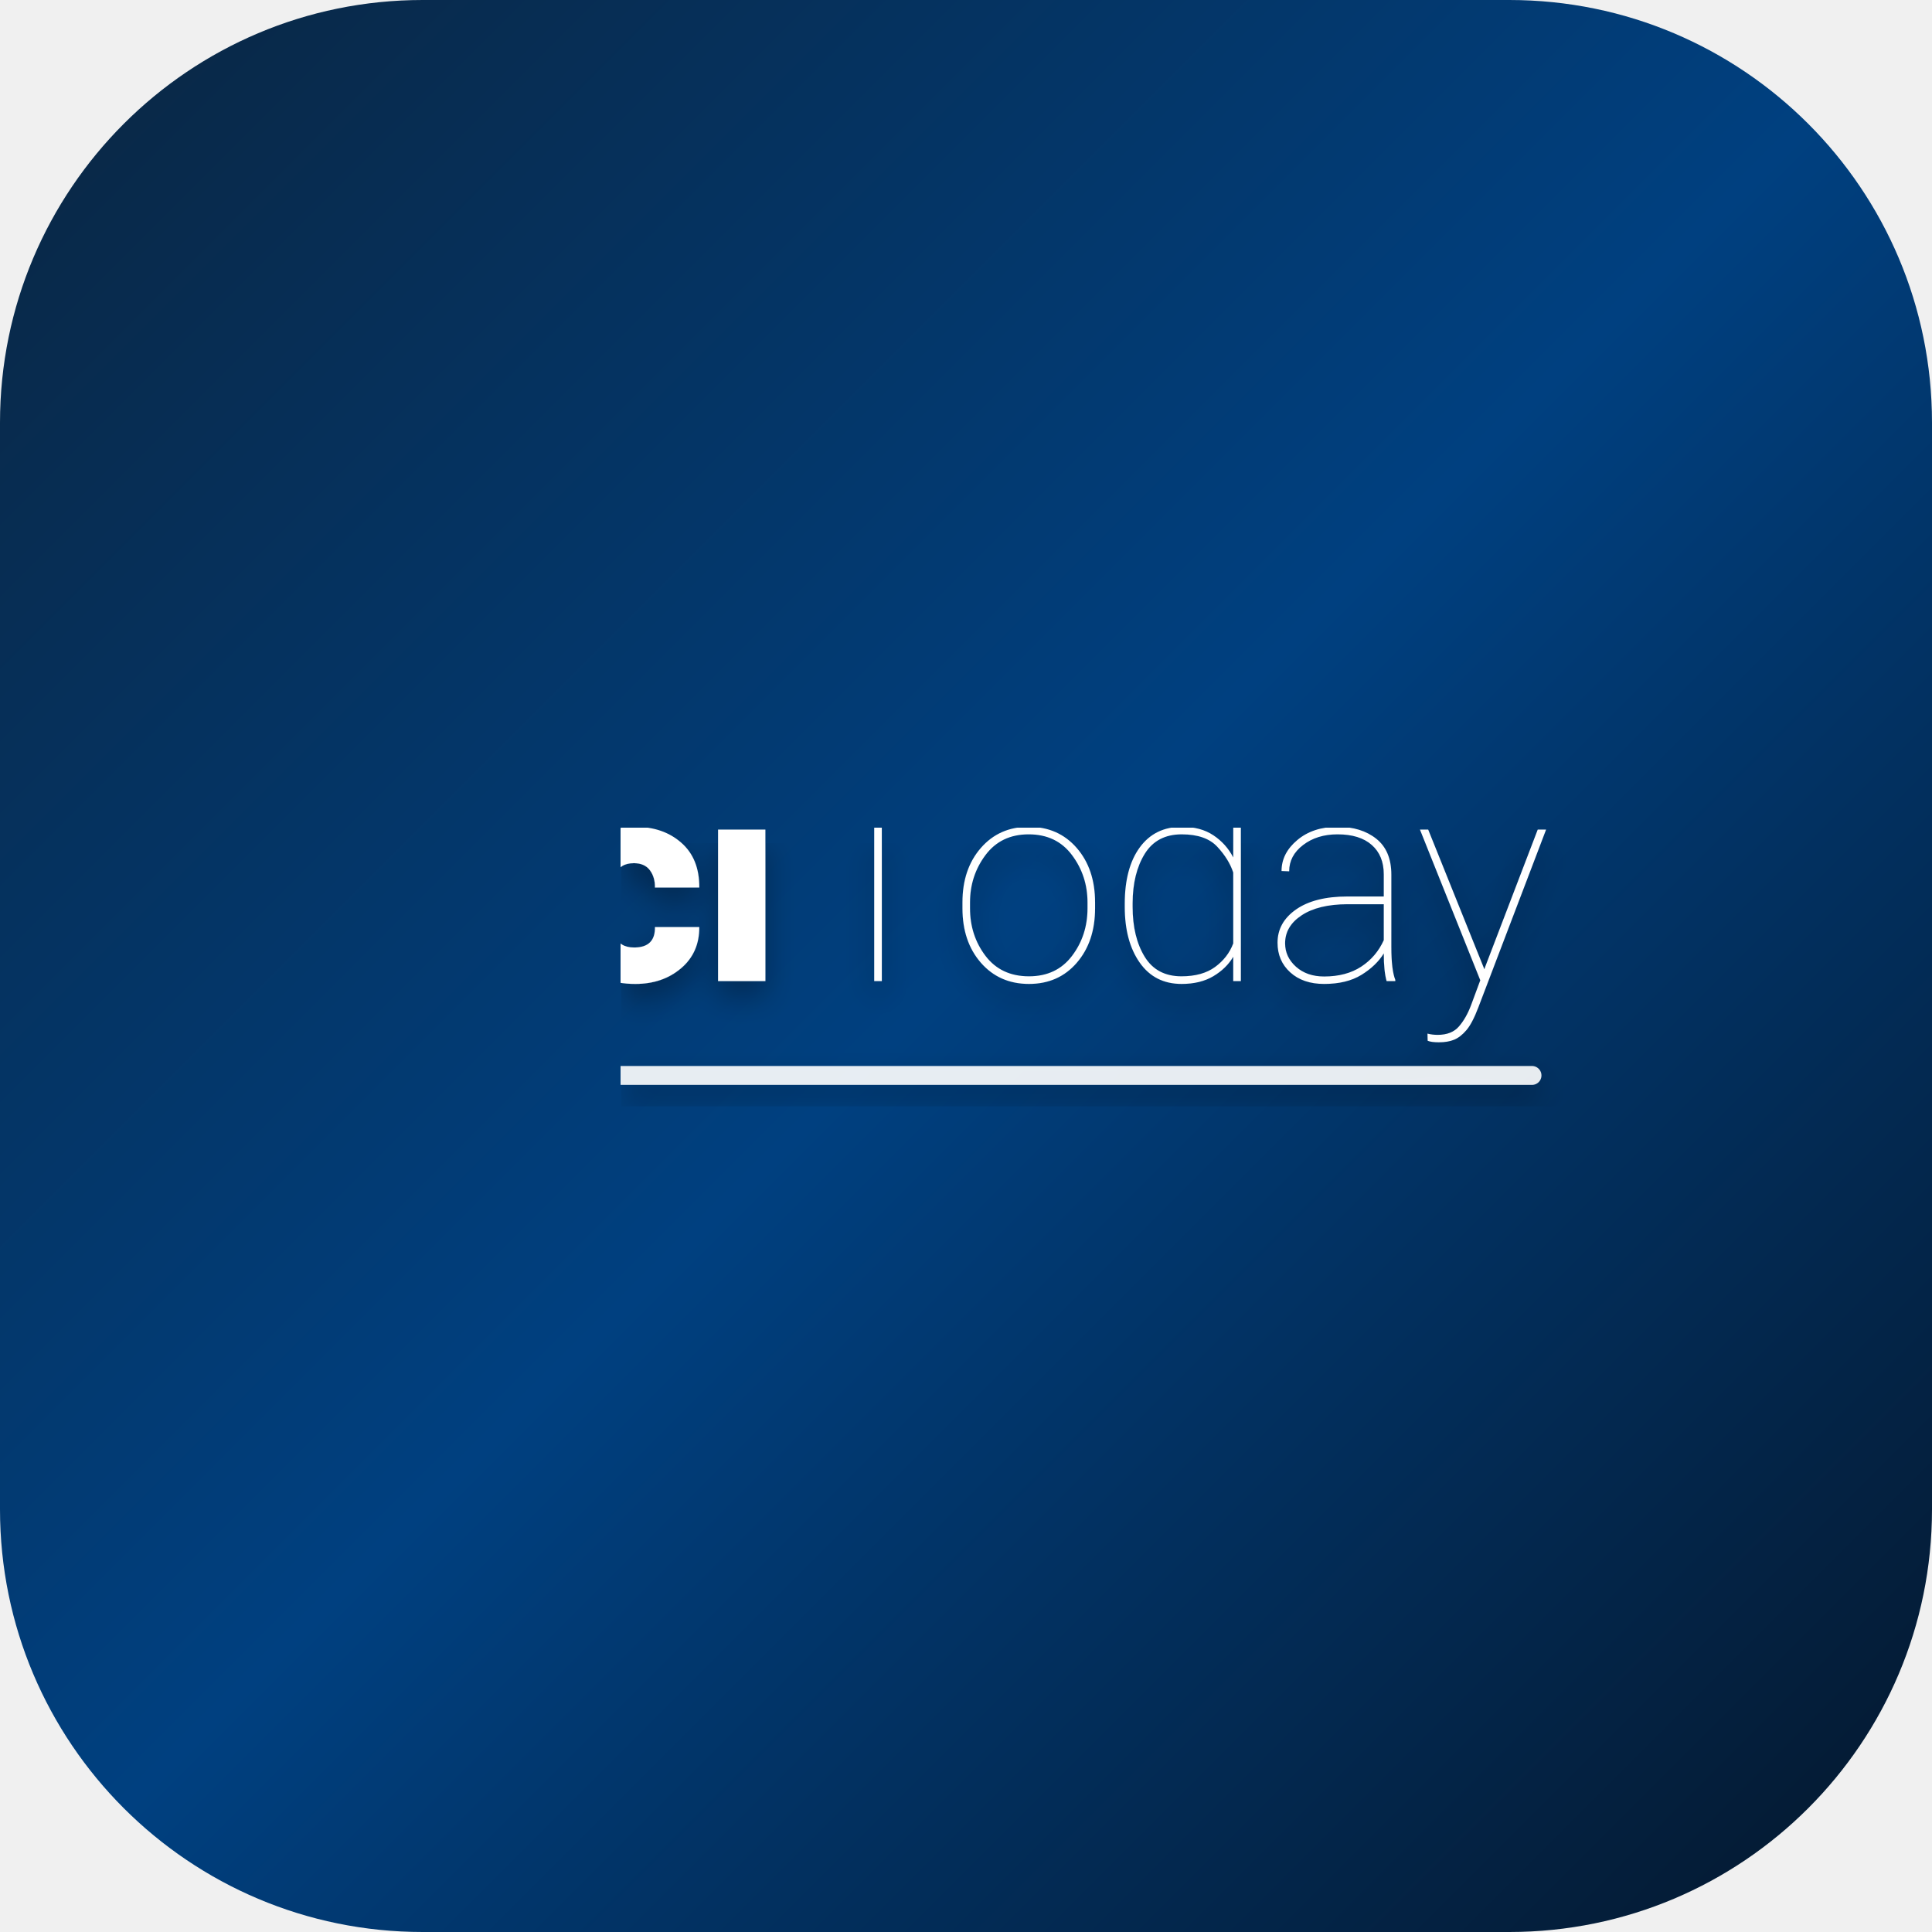
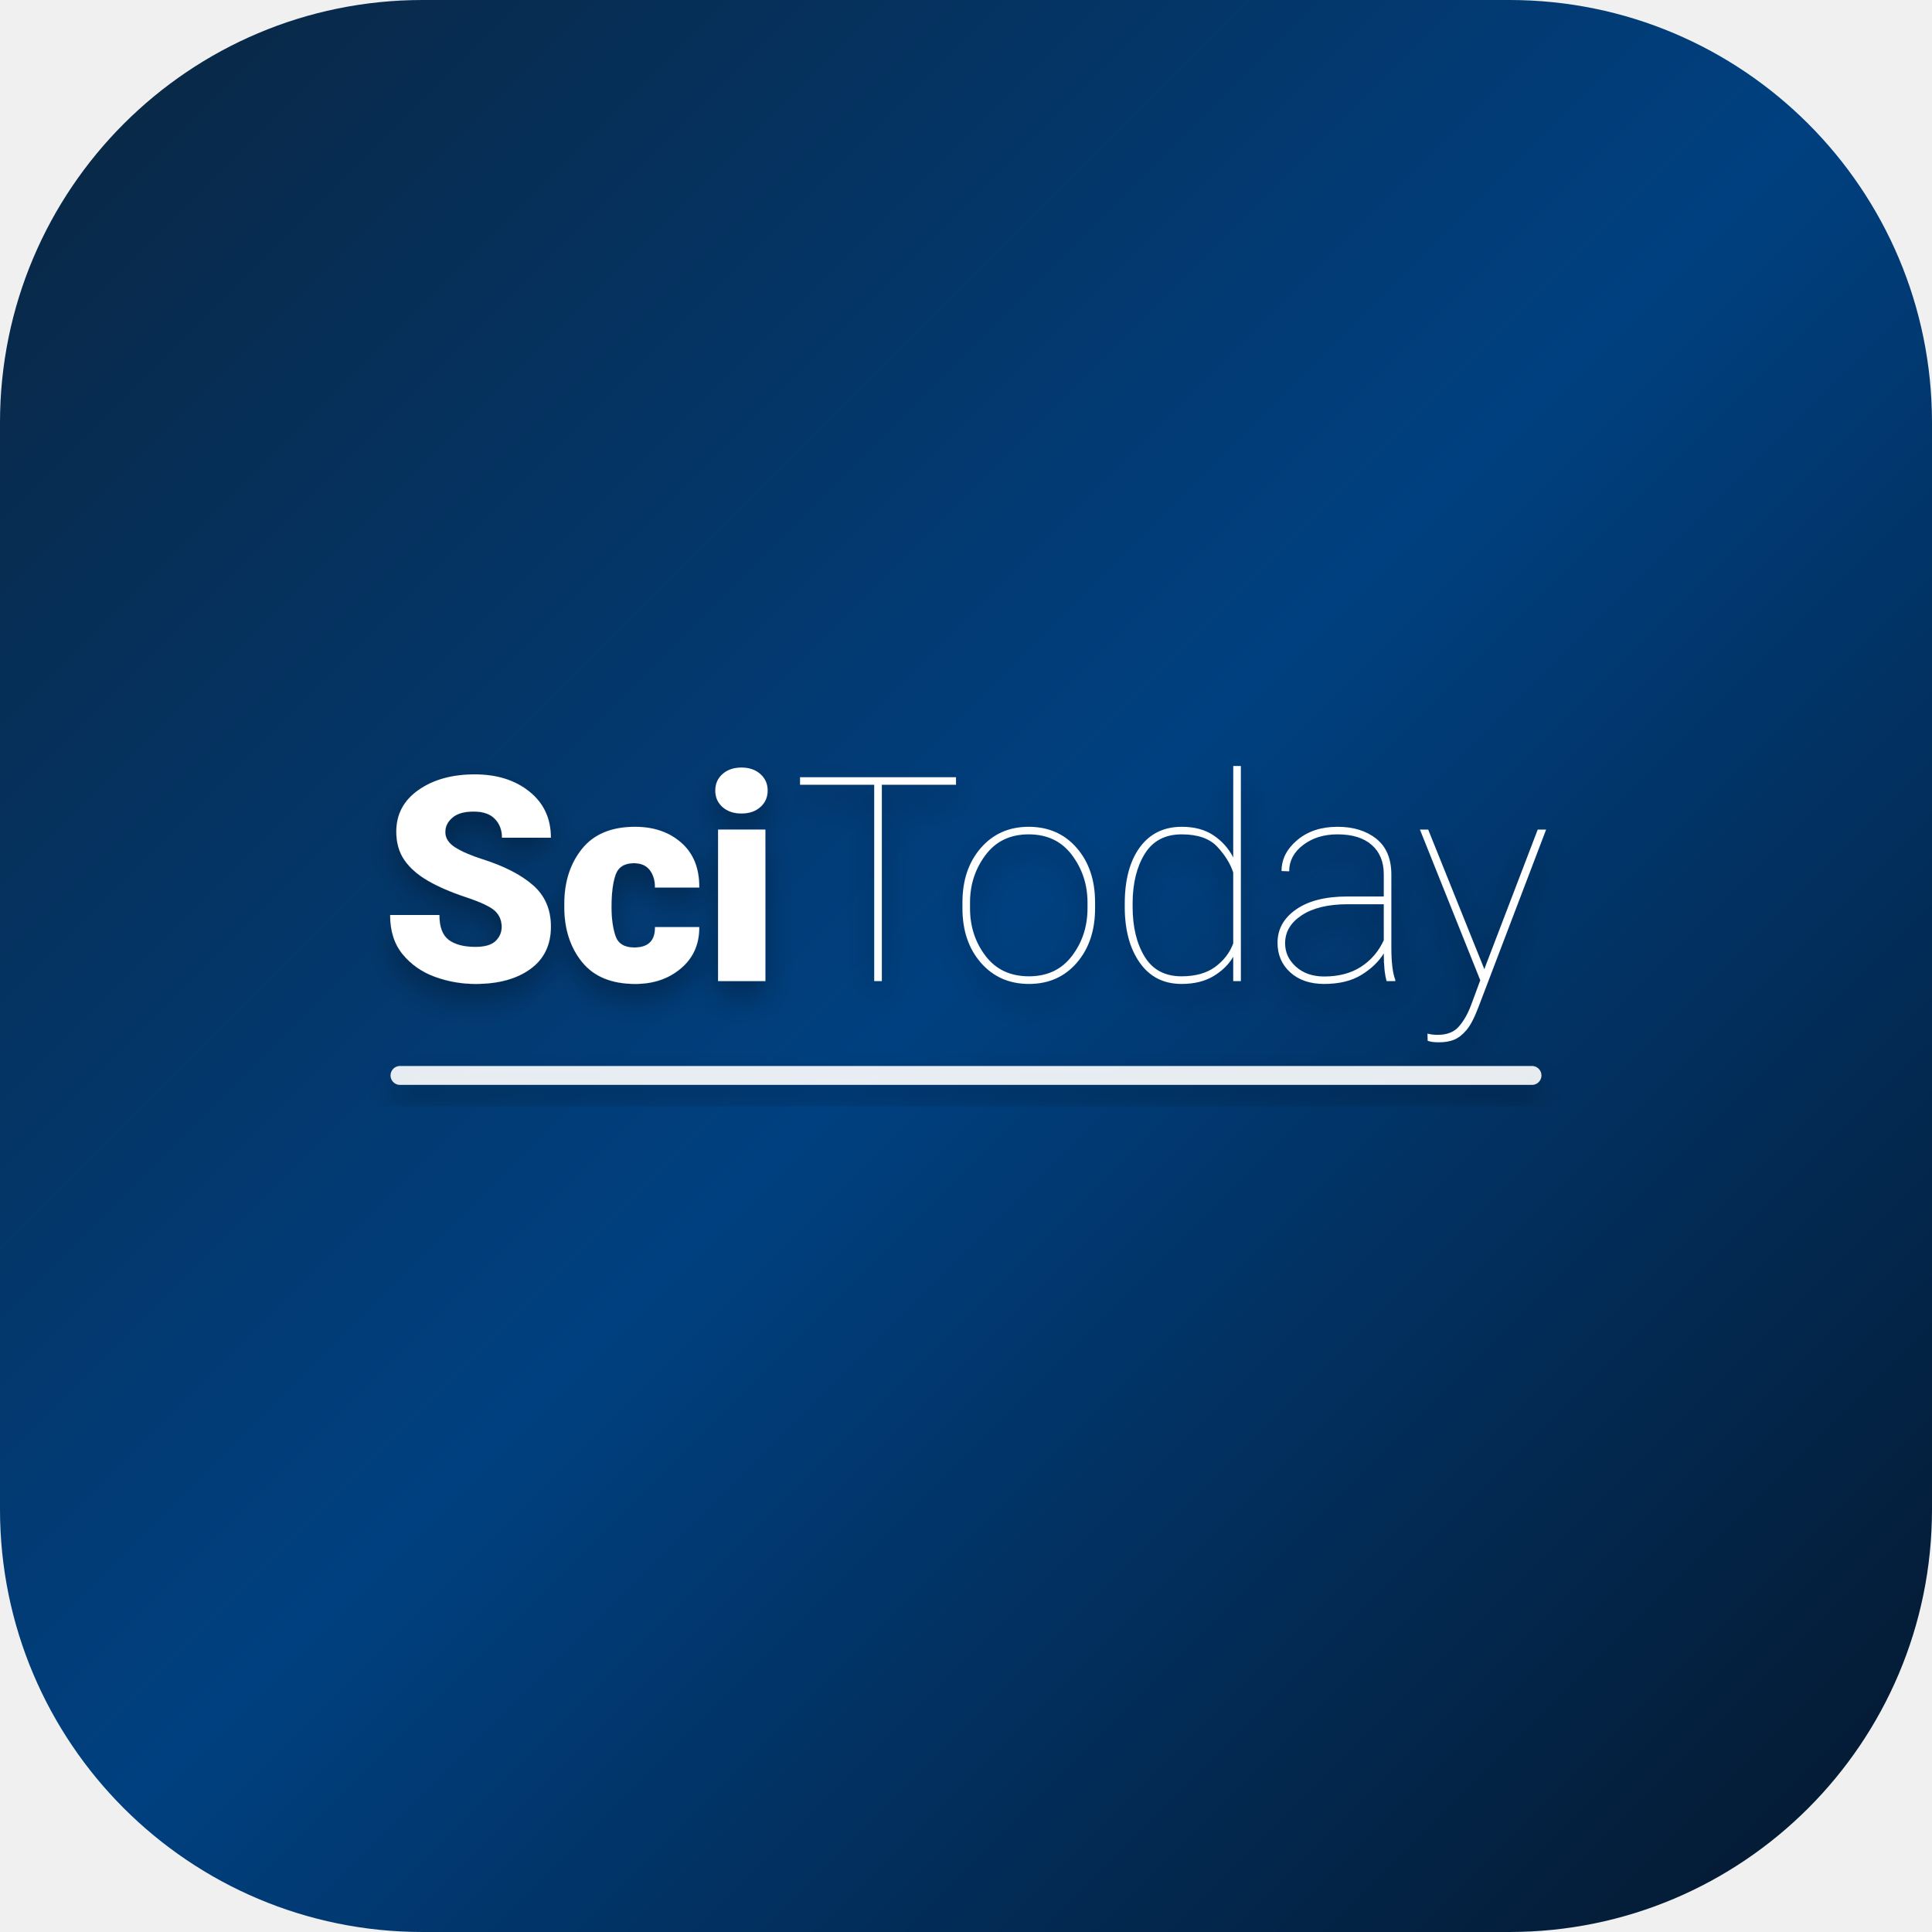
<svg xmlns="http://www.w3.org/2000/svg" viewBox="0 0 512 512" width="100%" height="100%">
  <defs>
    <linearGradient id="blueMetal" x1="0%" y1="0%" x2="100%" y2="100%">
      <stop offset="0%" stop-color="#0a2540" />
      <stop offset="50%" stop-color="#004080" />
      <stop offset="100%" stop-color="#05162a" />
    </linearGradient>
-     <filter id="dropShadow" x="20%" y="20%" width="90%" height="90%">
+     <filter id="dropShadow" x="-10%" y="-10%" width="120%" height="120%">
      <feDropShadow dx="0" dy="4" stdDeviation="4" flood-color="#000" flood-opacity="0.3" />
    </filter>
  </defs>
  <rect width="512" height="512" rx="112" fill="url(#blueMetal)" />
  <g transform="translate(256, 260)" text-anchor="middle" filter="url(#dropShadow)">
    <text y="0" font-family="-apple-system, BlinkMacSystemFont, 'Segoe UI', Roboto, Helvetica, Arial, sans-serif" fill="#FFFFFF">
      <tspan font-weight="800" font-size="76" letter-spacing="-1">Sci</tspan>
      <tspan font-weight="200" font-size="76" letter-spacing="0">Today</tspan>
    </text>
    <line x1="-150" y1="25" x2="150" y2="25" stroke="#FFFFFF" stroke-width="5" stroke-linecap="round" opacity="0.9" />
  </g>
</svg>
